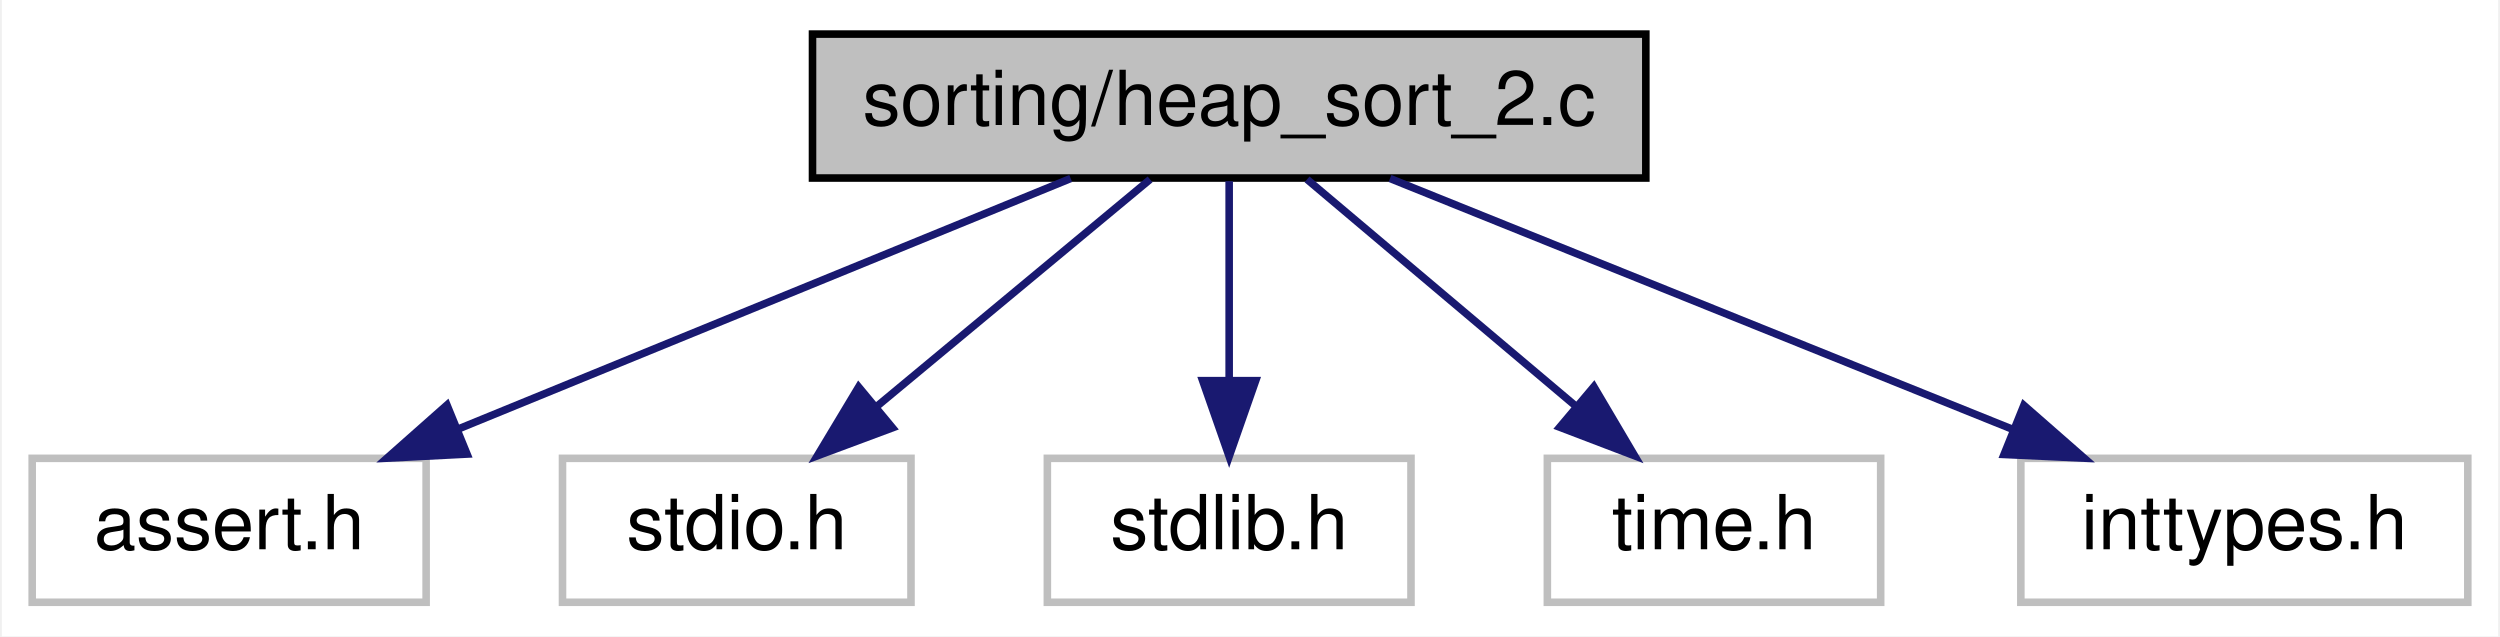
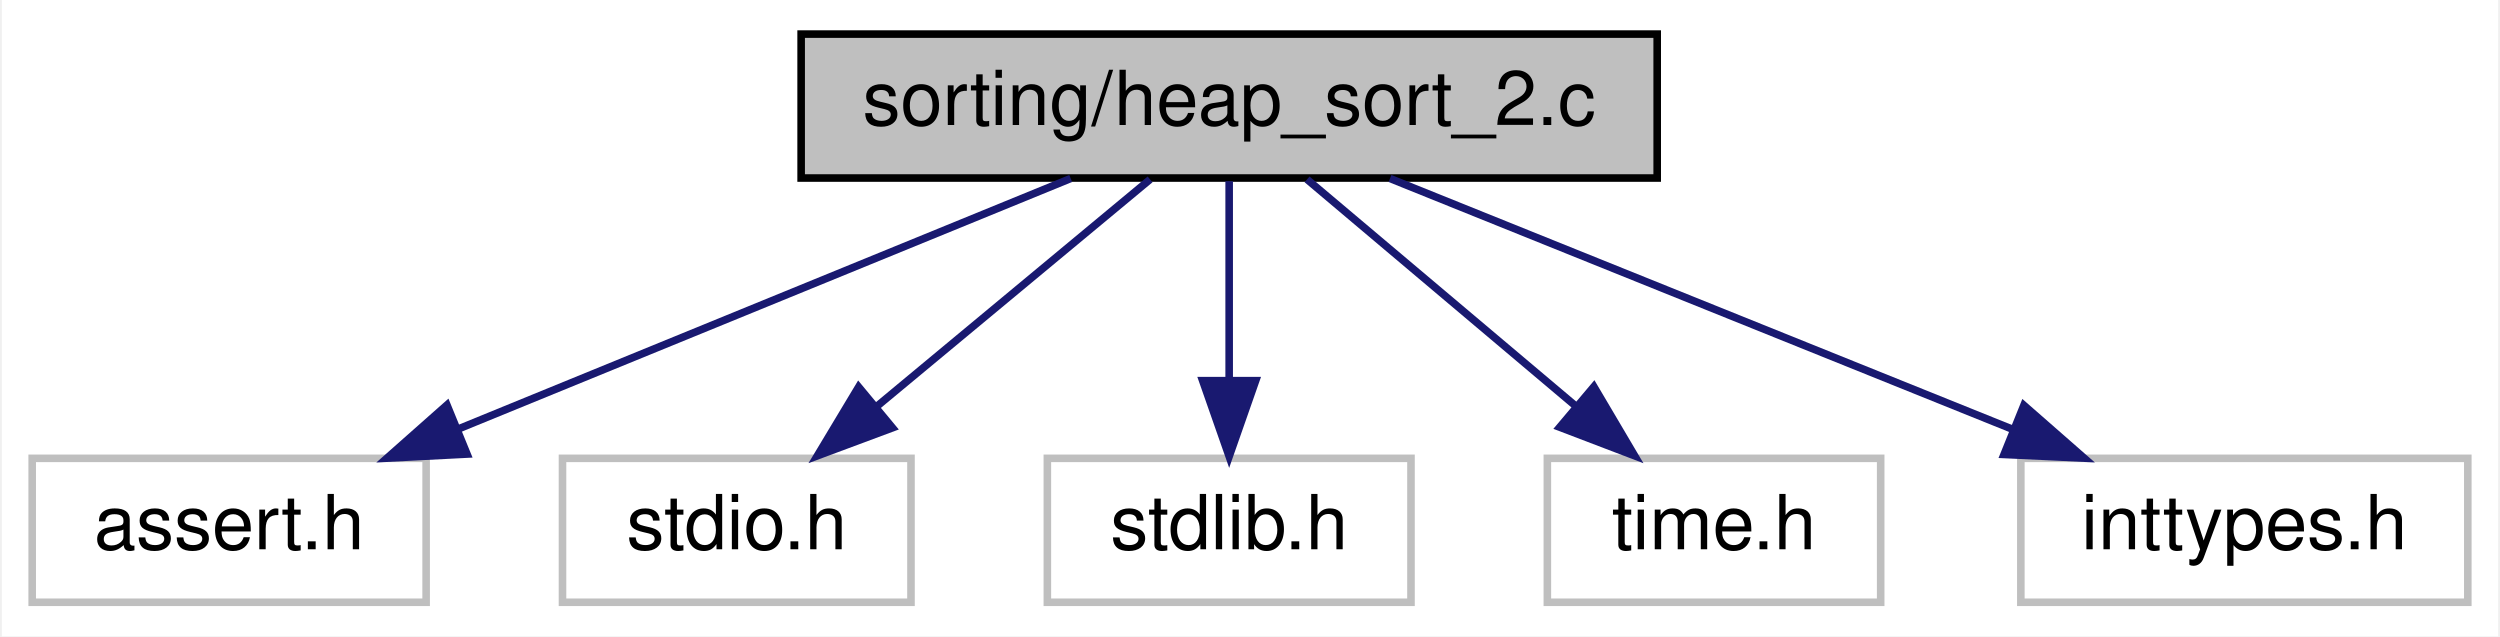
<svg xmlns="http://www.w3.org/2000/svg" xmlns:xlink="http://www.w3.org/1999/xlink" width="330pt" height="84pt" viewBox="0.00 0.00 329.50 84.00">
  <g id="graph0" class="graph" transform="scale(1 1) rotate(0) translate(4 80)">
    <polygon fill="white" stroke="transparent" points="-4,4 -4,-80 325.5,-80 325.5,4 -4,4" />
    <g id="node1" class="node">
      <g id="a_node1">
        <a xlink:title="Heap Sort implementation">
-           <polygon fill="#bfbfbf" stroke="black" points="103,-56.5 103,-75.5 213,-75.5 213,-56.5 103,-56.5" />
+           <polygon fill="#bfbfbf" stroke="black" points="101.5,-56.5 101.5,-75.5 214.5,-75.5 214.5,-56.5 101.5,-56.5" />
          <text text-anchor="middle" x="158" y="-63.5" font-family="Helvetica,sans-Serif" font-size="10.00">sorting/heap_sort_2.c</text>
        </a>
      </g>
    </g>
    <g id="node2" class="node">
      <g id="a_node2">
        <a xlink:title=" ">
          <polygon fill="white" stroke="#bfbfbf" points="0,-0.5 0,-19.5 52,-19.5 52,-0.5 0,-0.5" />
          <text text-anchor="middle" x="26" y="-7.5" font-family="Helvetica,sans-Serif" font-size="10.00">assert.h</text>
        </a>
      </g>
    </g>
    <g id="edge1" class="edge">
      <path fill="none" stroke="midnightblue" d="M137.08,-56.44C115.26,-47.52 80.85,-33.44 56.11,-23.32" />
      <polygon fill="midnightblue" stroke="midnightblue" points="57.4,-20.06 46.82,-19.52 54.75,-26.54 57.4,-20.06" />
    </g>
    <g id="node3" class="node">
      <g id="a_node3">
        <a xlink:title=" ">
          <polygon fill="white" stroke="#bfbfbf" points="70,-0.5 70,-19.5 116,-19.5 116,-0.5 70,-0.5" />
          <text text-anchor="middle" x="93" y="-7.5" font-family="Helvetica,sans-Serif" font-size="10.00">stdio.h</text>
        </a>
      </g>
    </g>
    <g id="edge2" class="edge">
      <path fill="none" stroke="midnightblue" d="M147.56,-56.32C137.85,-48.26 123.18,-36.08 111.5,-26.37" />
      <polygon fill="midnightblue" stroke="midnightblue" points="113.56,-23.53 103.63,-19.83 109.09,-28.92 113.56,-23.53" />
    </g>
    <g id="node4" class="node">
      <g id="a_node4">
        <a xlink:title=" ">
          <polygon fill="white" stroke="#bfbfbf" points="134,-0.5 134,-19.5 182,-19.5 182,-0.5 134,-0.5" />
          <text text-anchor="middle" x="158" y="-7.5" font-family="Helvetica,sans-Serif" font-size="10.00">stdlib.h</text>
        </a>
      </g>
    </g>
    <g id="edge3" class="edge">
      <path fill="none" stroke="midnightblue" d="M158,-56.08C158,-49.01 158,-38.86 158,-29.99" />
      <polygon fill="midnightblue" stroke="midnightblue" points="161.5,-29.75 158,-19.75 154.5,-29.75 161.5,-29.75" />
    </g>
    <g id="node5" class="node">
      <g id="a_node5">
        <a xlink:title=" ">
          <polygon fill="white" stroke="#bfbfbf" points="200,-0.5 200,-19.5 244,-19.5 244,-0.5 200,-0.5" />
          <text text-anchor="middle" x="222" y="-7.5" font-family="Helvetica,sans-Serif" font-size="10.00">time.h</text>
        </a>
      </g>
    </g>
    <g id="edge4" class="edge">
      <path fill="none" stroke="midnightblue" d="M168.28,-56.32C177.84,-48.26 192.28,-36.08 203.78,-26.37" />
      <polygon fill="midnightblue" stroke="midnightblue" points="206.14,-28.96 211.53,-19.83 201.63,-23.61 206.14,-28.96" />
    </g>
    <g id="node6" class="node">
      <g id="a_node6">
        <a xlink:title=" ">
          <polygon fill="white" stroke="#bfbfbf" points="262.5,-0.5 262.5,-19.5 321.5,-19.5 321.5,-0.5 262.5,-0.5" />
          <text text-anchor="middle" x="292" y="-7.5" font-family="Helvetica,sans-Serif" font-size="10.00">inttypes.h</text>
        </a>
      </g>
    </g>
    <g id="edge5" class="edge">
      <path fill="none" stroke="midnightblue" d="M179.23,-56.44C201.38,-47.52 236.32,-33.44 261.44,-23.32" />
      <polygon fill="midnightblue" stroke="midnightblue" points="262.9,-26.5 270.87,-19.52 260.28,-20.01 262.9,-26.5" />
    </g>
  </g>
</svg>
